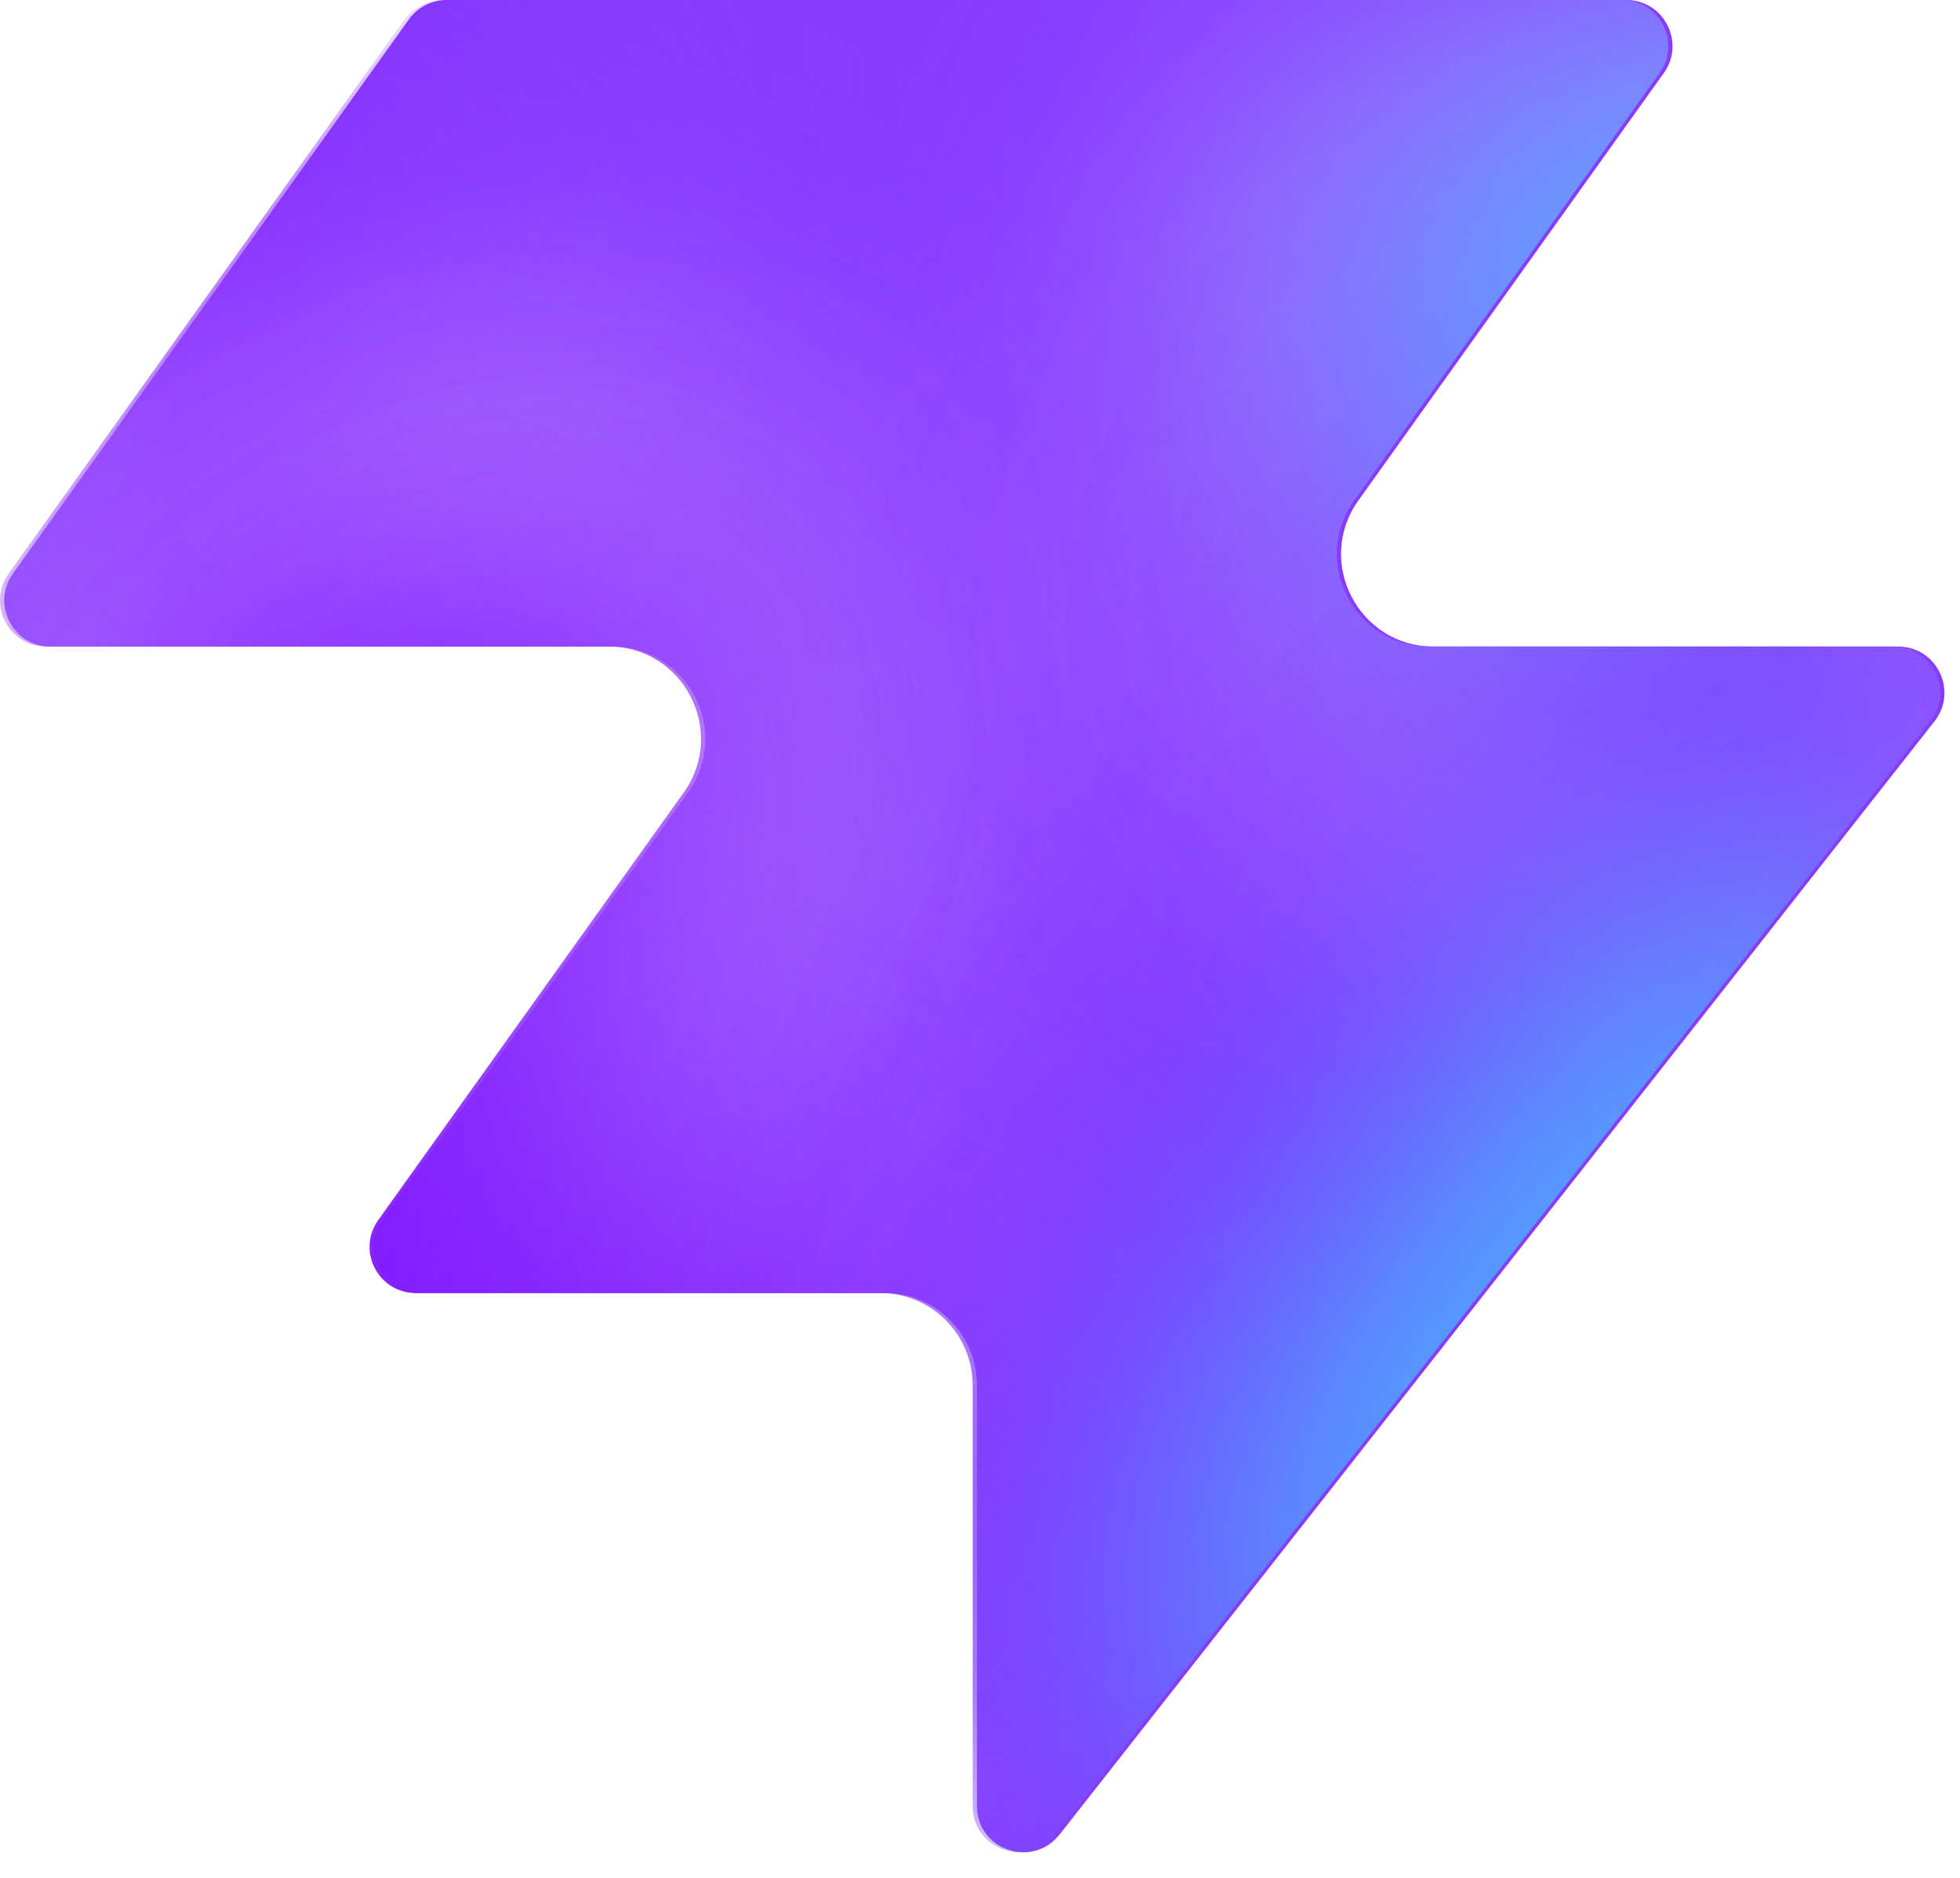
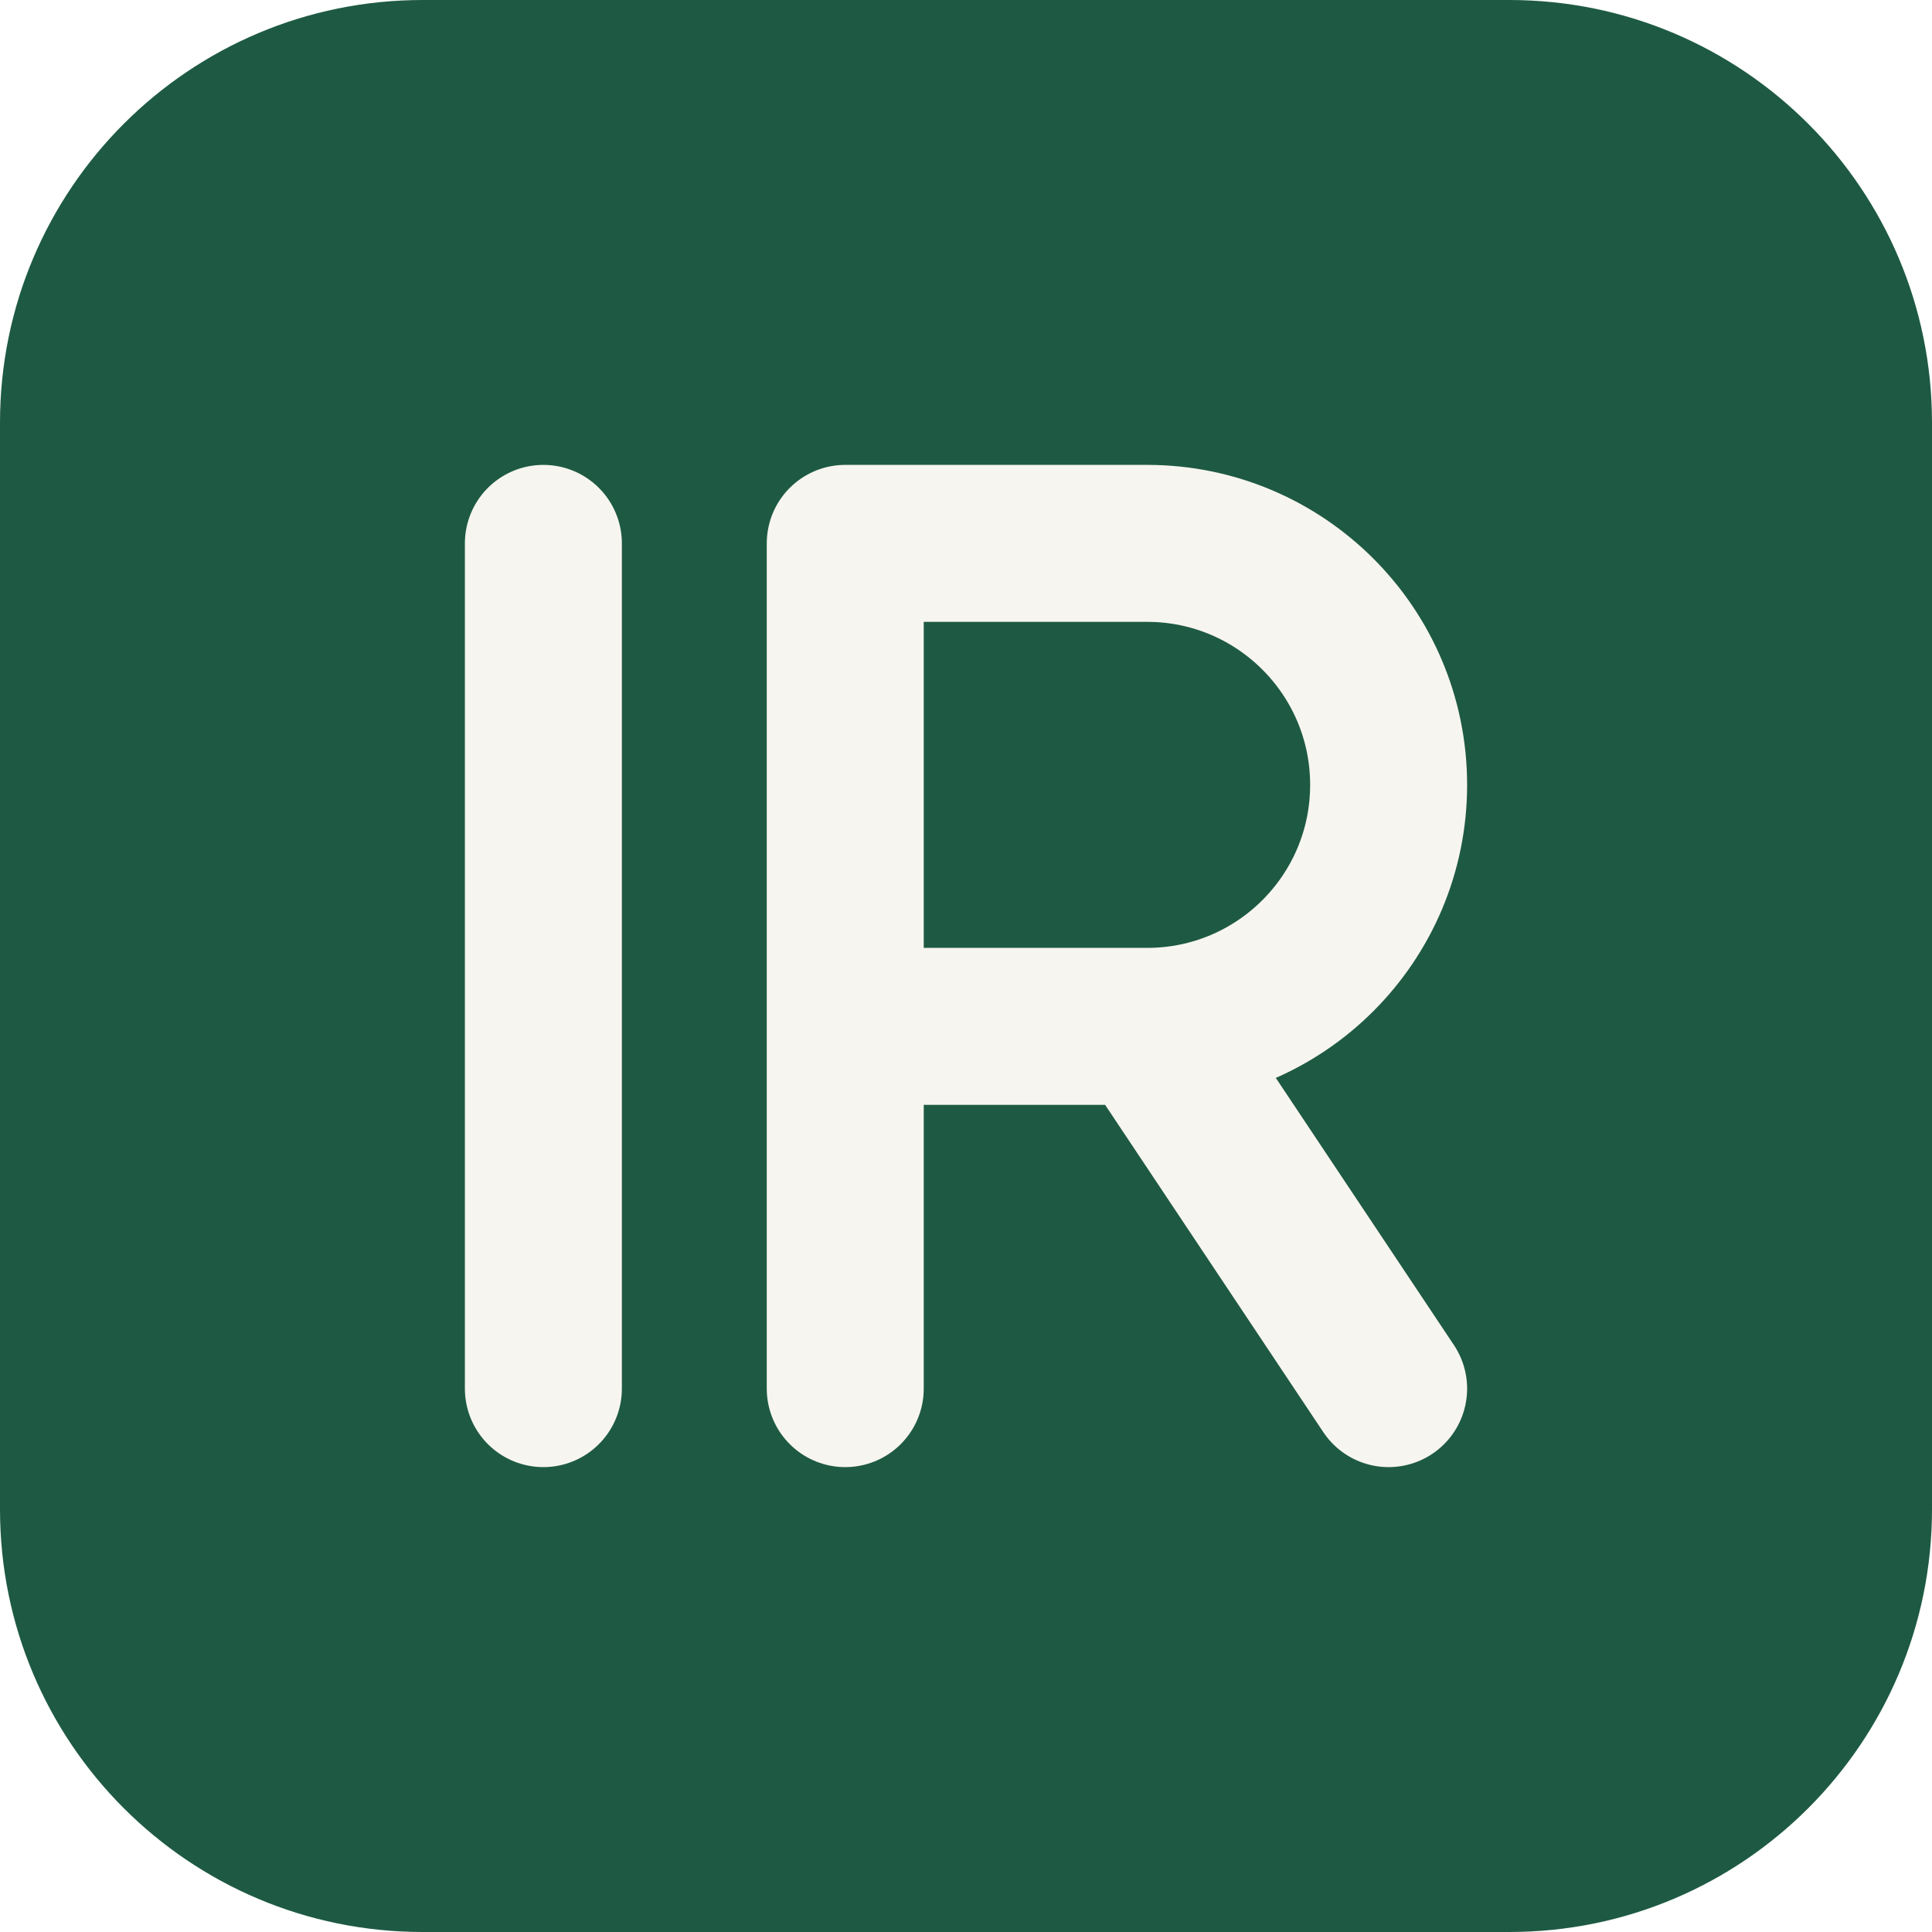
- <svg xmlns="http://www.w3.org/2000/svg" width="48" height="46" fill="none" viewBox="0 0 48 46">
-   <path fill="#863bff" d="M25.946 44.938c-.664.845-2.021.375-2.021-.698V33.937a2.26 2.26 0 0 0-2.262-2.262H10.287c-.92 0-1.456-1.04-.92-1.788l7.48-10.471c1.07-1.497 0-3.578-1.842-3.578H1.237c-.92 0-1.456-1.04-.92-1.788L10.013.474c.214-.297.556-.474.92-.474h28.894c.92 0 1.456 1.04.92 1.788l-7.48 10.471c-1.07 1.498 0 3.579 1.842 3.579h11.377c.943 0 1.473 1.088.89 1.83L25.947 44.94z" style="fill:#863bff;fill:color(display-p3 .525 .23 1);fill-opacity:1" />
-   <mask id="a" width="48" height="46" x="0" y="0" maskUnits="userSpaceOnUse" style="mask-type:alpha">
-     <path fill="#000" d="M25.842 44.938c-.664.844-2.021.375-2.021-.698V33.937a2.26 2.26 0 0 0-2.262-2.262H10.183c-.92 0-1.456-1.04-.92-1.788l7.48-10.471c1.07-1.498 0-3.579-1.842-3.579H1.133c-.92 0-1.456-1.04-.92-1.787L9.91.473c.214-.297.556-.474.92-.474h28.894c.92 0 1.456 1.04.92 1.788l-7.48 10.471c-1.07 1.498 0 3.578 1.842 3.578h11.377c.943 0 1.473 1.088.89 1.832L25.843 44.94z" style="fill:#000;fill-opacity:1" />
-   </mask>
-   <g mask="url(#a)">
-     <g filter="url(#b)">
-       <ellipse cx="5.508" cy="14.704" fill="#ede6ff" rx="5.508" ry="14.704" style="fill:#ede6ff;fill:color(display-p3 .927 .903 1);fill-opacity:1" transform="matrix(.00324 1 1 -.00324 -4.47 31.516)" />
-     </g>
-     <g filter="url(#c)">
-       <ellipse cx="10.399" cy="29.851" fill="#ede6ff" rx="10.399" ry="29.851" style="fill:#ede6ff;fill:color(display-p3 .927 .903 1);fill-opacity:1" transform="matrix(.00324 1 1 -.00324 -39.328 7.883)" />
-     </g>
-     <g filter="url(#d)">
-       <ellipse cx="5.508" cy="30.487" fill="#7e14ff" rx="5.508" ry="30.487" style="fill:#7e14ff;fill:color(display-p3 .492 .077 1);fill-opacity:1" transform="rotate(89.814 -25.913 -14.639)scale(1 -1)" />
-     </g>
-     <g filter="url(#e)">
-       <ellipse cx="5.508" cy="30.599" fill="#7e14ff" rx="5.508" ry="30.599" style="fill:#7e14ff;fill:color(display-p3 .492 .077 1);fill-opacity:1" transform="rotate(89.814 -32.644 -3.334)scale(1 -1)" />
-     </g>
-     <g filter="url(#f)">
-       <ellipse cx="5.508" cy="30.599" fill="#7e14ff" rx="5.508" ry="30.599" style="fill:#7e14ff;fill:color(display-p3 .492 .077 1);fill-opacity:1" transform="matrix(.00324 1 1 -.00324 -34.34 30.47)" />
-     </g>
-     <g filter="url(#g)">
-       <ellipse cx="14.072" cy="22.078" fill="#ede6ff" rx="14.072" ry="22.078" style="fill:#ede6ff;fill:color(display-p3 .927 .903 1);fill-opacity:1" transform="rotate(93.35 24.506 48.493)scale(-1 1)" />
-     </g>
-     <g filter="url(#h)">
-       <ellipse cx="3.47" cy="21.501" fill="#7e14ff" rx="3.47" ry="21.501" style="fill:#7e14ff;fill:color(display-p3 .492 .077 1);fill-opacity:1" transform="rotate(89.009 28.708 47.59)scale(-1 1)" />
-     </g>
-     <g filter="url(#i)">
-       <ellipse cx="3.47" cy="21.501" fill="#7e14ff" rx="3.47" ry="21.501" style="fill:#7e14ff;fill:color(display-p3 .492 .077 1);fill-opacity:1" transform="rotate(89.009 28.708 47.59)scale(-1 1)" />
-     </g>
-     <g filter="url(#j)">
-       <ellipse cx=".387" cy="8.972" fill="#7e14ff" rx="4.407" ry="29.108" style="fill:#7e14ff;fill:color(display-p3 .492 .077 1);fill-opacity:1" transform="rotate(39.51 .387 8.972)" />
-     </g>
-     <g filter="url(#k)">
-       <ellipse cx="47.523" cy="-6.092" fill="#7e14ff" rx="4.407" ry="29.108" style="fill:#7e14ff;fill:color(display-p3 .492 .077 1);fill-opacity:1" transform="rotate(37.892 47.523 -6.092)" />
-     </g>
-     <g filter="url(#l)">
-       <ellipse cx="41.412" cy="6.333" fill="#47bfff" rx="5.971" ry="9.665" style="fill:#47bfff;fill:color(display-p3 .28 .748 1);fill-opacity:1" transform="rotate(37.892 41.412 6.333)" />
-     </g>
-     <g filter="url(#m)">
-       <ellipse cx="-1.879" cy="38.332" fill="#7e14ff" rx="4.407" ry="29.108" style="fill:#7e14ff;fill:color(display-p3 .492 .077 1);fill-opacity:1" transform="rotate(37.892 -1.88 38.332)" />
-     </g>
-     <g filter="url(#n)">
-       <ellipse cx="-1.879" cy="38.332" fill="#7e14ff" rx="4.407" ry="29.108" style="fill:#7e14ff;fill:color(display-p3 .492 .077 1);fill-opacity:1" transform="rotate(37.892 -1.88 38.332)" />
-     </g>
-     <g filter="url(#o)">
-       <ellipse cx="35.651" cy="29.907" fill="#7e14ff" rx="4.407" ry="29.108" style="fill:#7e14ff;fill:color(display-p3 .492 .077 1);fill-opacity:1" transform="rotate(37.892 35.651 29.907)" />
-     </g>
-     <g filter="url(#p)">
-       <ellipse cx="38.418" cy="32.4" fill="#47bfff" rx="5.971" ry="15.297" style="fill:#47bfff;fill:color(display-p3 .28 .748 1);fill-opacity:1" transform="rotate(37.892 38.418 32.4)" />
-     </g>
-   </g>
-   <defs>
-     <filter id="b" width="60.045" height="41.654" x="-19.77" y="16.149" color-interpolation-filters="sRGB" filterUnits="userSpaceOnUse">
-       <feFlood flood-opacity="0" result="BackgroundImageFix" />
-       <feBlend in="SourceGraphic" in2="BackgroundImageFix" result="shape" />
-       <feGaussianBlur result="effect1_foregroundBlur_2002_17158" stdDeviation="7.659" />
-     </filter>
-     <filter id="c" width="90.34" height="51.437" x="-54.613" y="-7.533" color-interpolation-filters="sRGB" filterUnits="userSpaceOnUse">
-       <feFlood flood-opacity="0" result="BackgroundImageFix" />
-       <feBlend in="SourceGraphic" in2="BackgroundImageFix" result="shape" />
-       <feGaussianBlur result="effect1_foregroundBlur_2002_17158" stdDeviation="7.659" />
-     </filter>
-     <filter id="d" width="79.355" height="29.4" x="-49.64" y="2.03" color-interpolation-filters="sRGB" filterUnits="userSpaceOnUse">
-       <feFlood flood-opacity="0" result="BackgroundImageFix" />
-       <feBlend in="SourceGraphic" in2="BackgroundImageFix" result="shape" />
-       <feGaussianBlur result="effect1_foregroundBlur_2002_17158" stdDeviation="4.596" />
-     </filter>
-     <filter id="e" width="79.579" height="29.4" x="-45.045" y="20.029" color-interpolation-filters="sRGB" filterUnits="userSpaceOnUse">
-       <feFlood flood-opacity="0" result="BackgroundImageFix" />
-       <feBlend in="SourceGraphic" in2="BackgroundImageFix" result="shape" />
-       <feGaussianBlur result="effect1_foregroundBlur_2002_17158" stdDeviation="4.596" />
-     </filter>
-     <filter id="f" width="79.579" height="29.4" x="-43.513" y="21.178" color-interpolation-filters="sRGB" filterUnits="userSpaceOnUse">
-       <feFlood flood-opacity="0" result="BackgroundImageFix" />
-       <feBlend in="SourceGraphic" in2="BackgroundImageFix" result="shape" />
-       <feGaussianBlur result="effect1_foregroundBlur_2002_17158" stdDeviation="4.596" />
-     </filter>
-     <filter id="g" width="74.749" height="58.852" x="15.756" y="-17.901" color-interpolation-filters="sRGB" filterUnits="userSpaceOnUse">
-       <feFlood flood-opacity="0" result="BackgroundImageFix" />
-       <feBlend in="SourceGraphic" in2="BackgroundImageFix" result="shape" />
-       <feGaussianBlur result="effect1_foregroundBlur_2002_17158" stdDeviation="7.659" />
-     </filter>
-     <filter id="h" width="61.377" height="25.362" x="23.548" y="2.284" color-interpolation-filters="sRGB" filterUnits="userSpaceOnUse">
-       <feFlood flood-opacity="0" result="BackgroundImageFix" />
-       <feBlend in="SourceGraphic" in2="BackgroundImageFix" result="shape" />
-       <feGaussianBlur result="effect1_foregroundBlur_2002_17158" stdDeviation="4.596" />
-     </filter>
-     <filter id="i" width="61.377" height="25.362" x="23.548" y="2.284" color-interpolation-filters="sRGB" filterUnits="userSpaceOnUse">
-       <feFlood flood-opacity="0" result="BackgroundImageFix" />
-       <feBlend in="SourceGraphic" in2="BackgroundImageFix" result="shape" />
-       <feGaussianBlur result="effect1_foregroundBlur_2002_17158" stdDeviation="4.596" />
-     </filter>
-     <filter id="j" width="56.045" height="63.649" x="-27.636" y="-22.853" color-interpolation-filters="sRGB" filterUnits="userSpaceOnUse">
-       <feFlood flood-opacity="0" result="BackgroundImageFix" />
-       <feBlend in="SourceGraphic" in2="BackgroundImageFix" result="shape" />
-       <feGaussianBlur result="effect1_foregroundBlur_2002_17158" stdDeviation="4.596" />
-     </filter>
-     <filter id="k" width="54.814" height="64.646" x="20.116" y="-38.415" color-interpolation-filters="sRGB" filterUnits="userSpaceOnUse">
-       <feFlood flood-opacity="0" result="BackgroundImageFix" />
-       <feBlend in="SourceGraphic" in2="BackgroundImageFix" result="shape" />
-       <feGaussianBlur result="effect1_foregroundBlur_2002_17158" stdDeviation="4.596" />
-     </filter>
-     <filter id="l" width="33.541" height="35.313" x="24.641" y="-11.323" color-interpolation-filters="sRGB" filterUnits="userSpaceOnUse">
-       <feFlood flood-opacity="0" result="BackgroundImageFix" />
-       <feBlend in="SourceGraphic" in2="BackgroundImageFix" result="shape" />
-       <feGaussianBlur result="effect1_foregroundBlur_2002_17158" stdDeviation="4.596" />
-     </filter>
-     <filter id="m" width="54.814" height="64.646" x="-29.286" y="6.009" color-interpolation-filters="sRGB" filterUnits="userSpaceOnUse">
-       <feFlood flood-opacity="0" result="BackgroundImageFix" />
-       <feBlend in="SourceGraphic" in2="BackgroundImageFix" result="shape" />
-       <feGaussianBlur result="effect1_foregroundBlur_2002_17158" stdDeviation="4.596" />
-     </filter>
-     <filter id="n" width="54.814" height="64.646" x="-29.286" y="6.009" color-interpolation-filters="sRGB" filterUnits="userSpaceOnUse">
-       <feFlood flood-opacity="0" result="BackgroundImageFix" />
-       <feBlend in="SourceGraphic" in2="BackgroundImageFix" result="shape" />
-       <feGaussianBlur result="effect1_foregroundBlur_2002_17158" stdDeviation="4.596" />
-     </filter>
-     <filter id="o" width="54.814" height="64.646" x="8.244" y="-2.416" color-interpolation-filters="sRGB" filterUnits="userSpaceOnUse">
-       <feFlood flood-opacity="0" result="BackgroundImageFix" />
-       <feBlend in="SourceGraphic" in2="BackgroundImageFix" result="shape" />
-       <feGaussianBlur result="effect1_foregroundBlur_2002_17158" stdDeviation="4.596" />
-     </filter>
-     <filter id="p" width="39.409" height="43.623" x="18.713" y="10.588" color-interpolation-filters="sRGB" filterUnits="userSpaceOnUse">
-       <feFlood flood-opacity="0" result="BackgroundImageFix" />
-       <feBlend in="SourceGraphic" in2="BackgroundImageFix" result="shape" />
-       <feGaussianBlur result="effect1_foregroundBlur_2002_17158" stdDeviation="4.596" />
-     </filter>
-   </defs>
+ <svg xmlns="http://www.w3.org/2000/svg" viewBox="0 0 32 32">
+   <rect width="32" height="32" rx="7" fill="#1e5a43" />
+   <path d="M9 23V9m5 14V9h5a4 4 0 0 1 0 8h-5m5 0 4 6" fill="none" stroke="#f7f5f0" stroke-width="2.6" stroke-linecap="round" stroke-linejoin="round" />
</svg>
